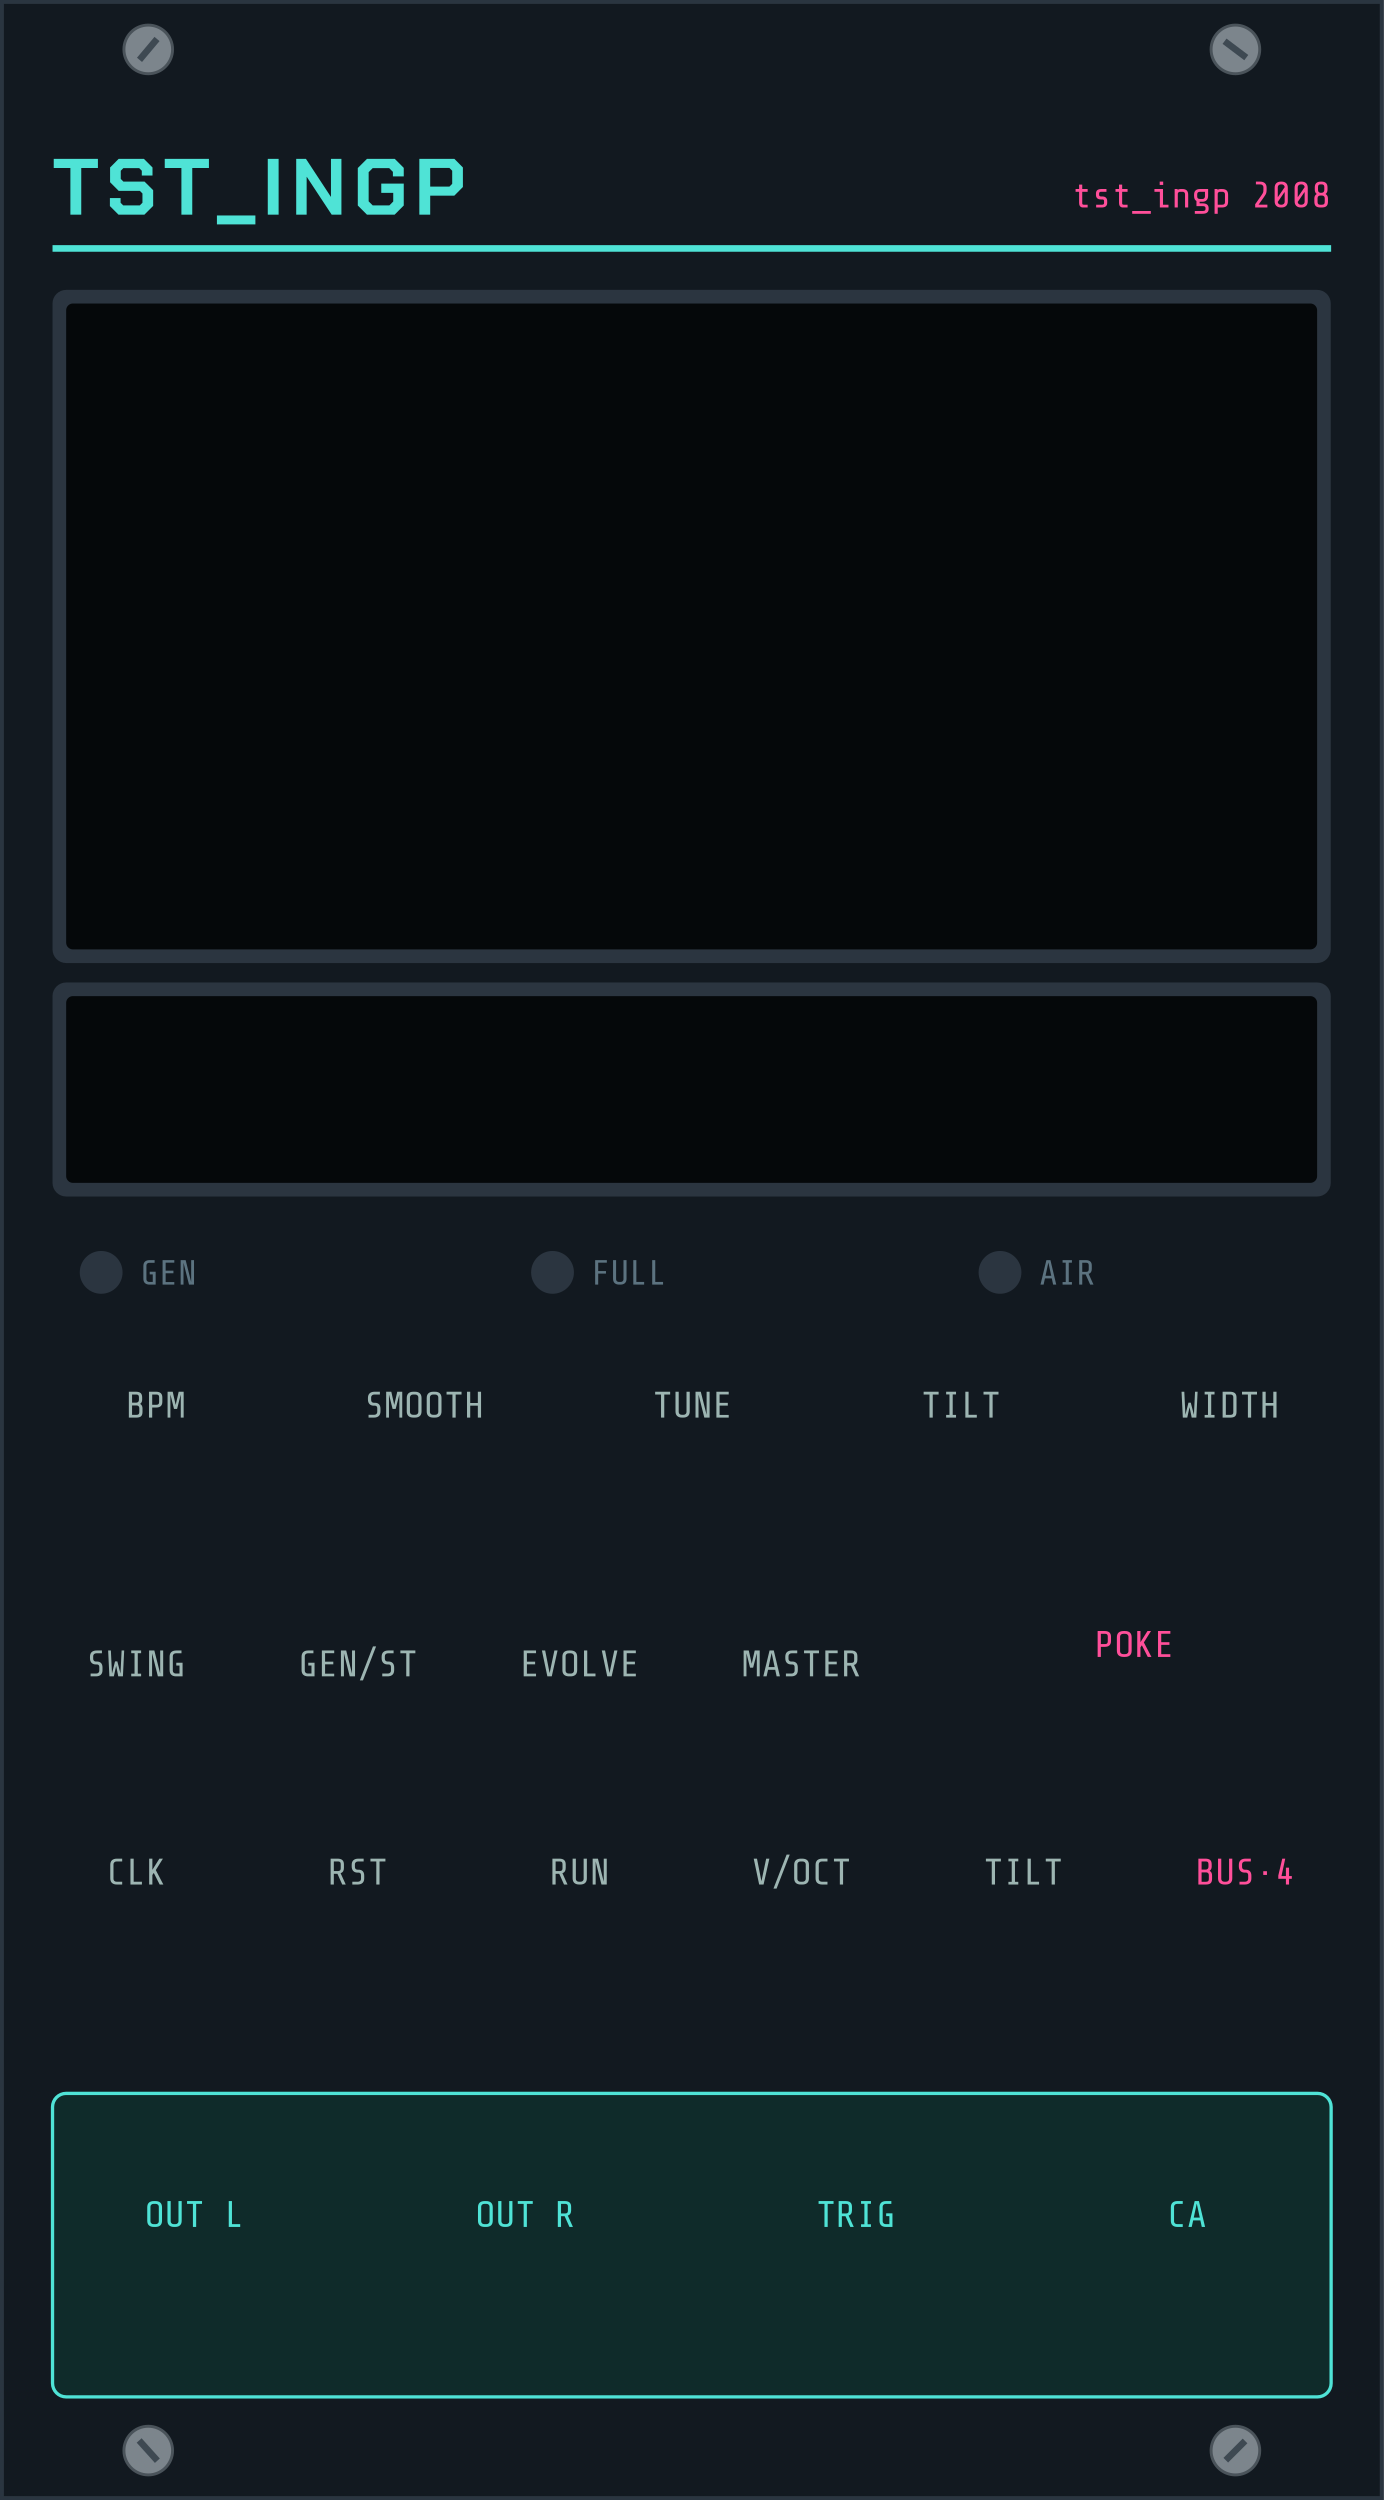
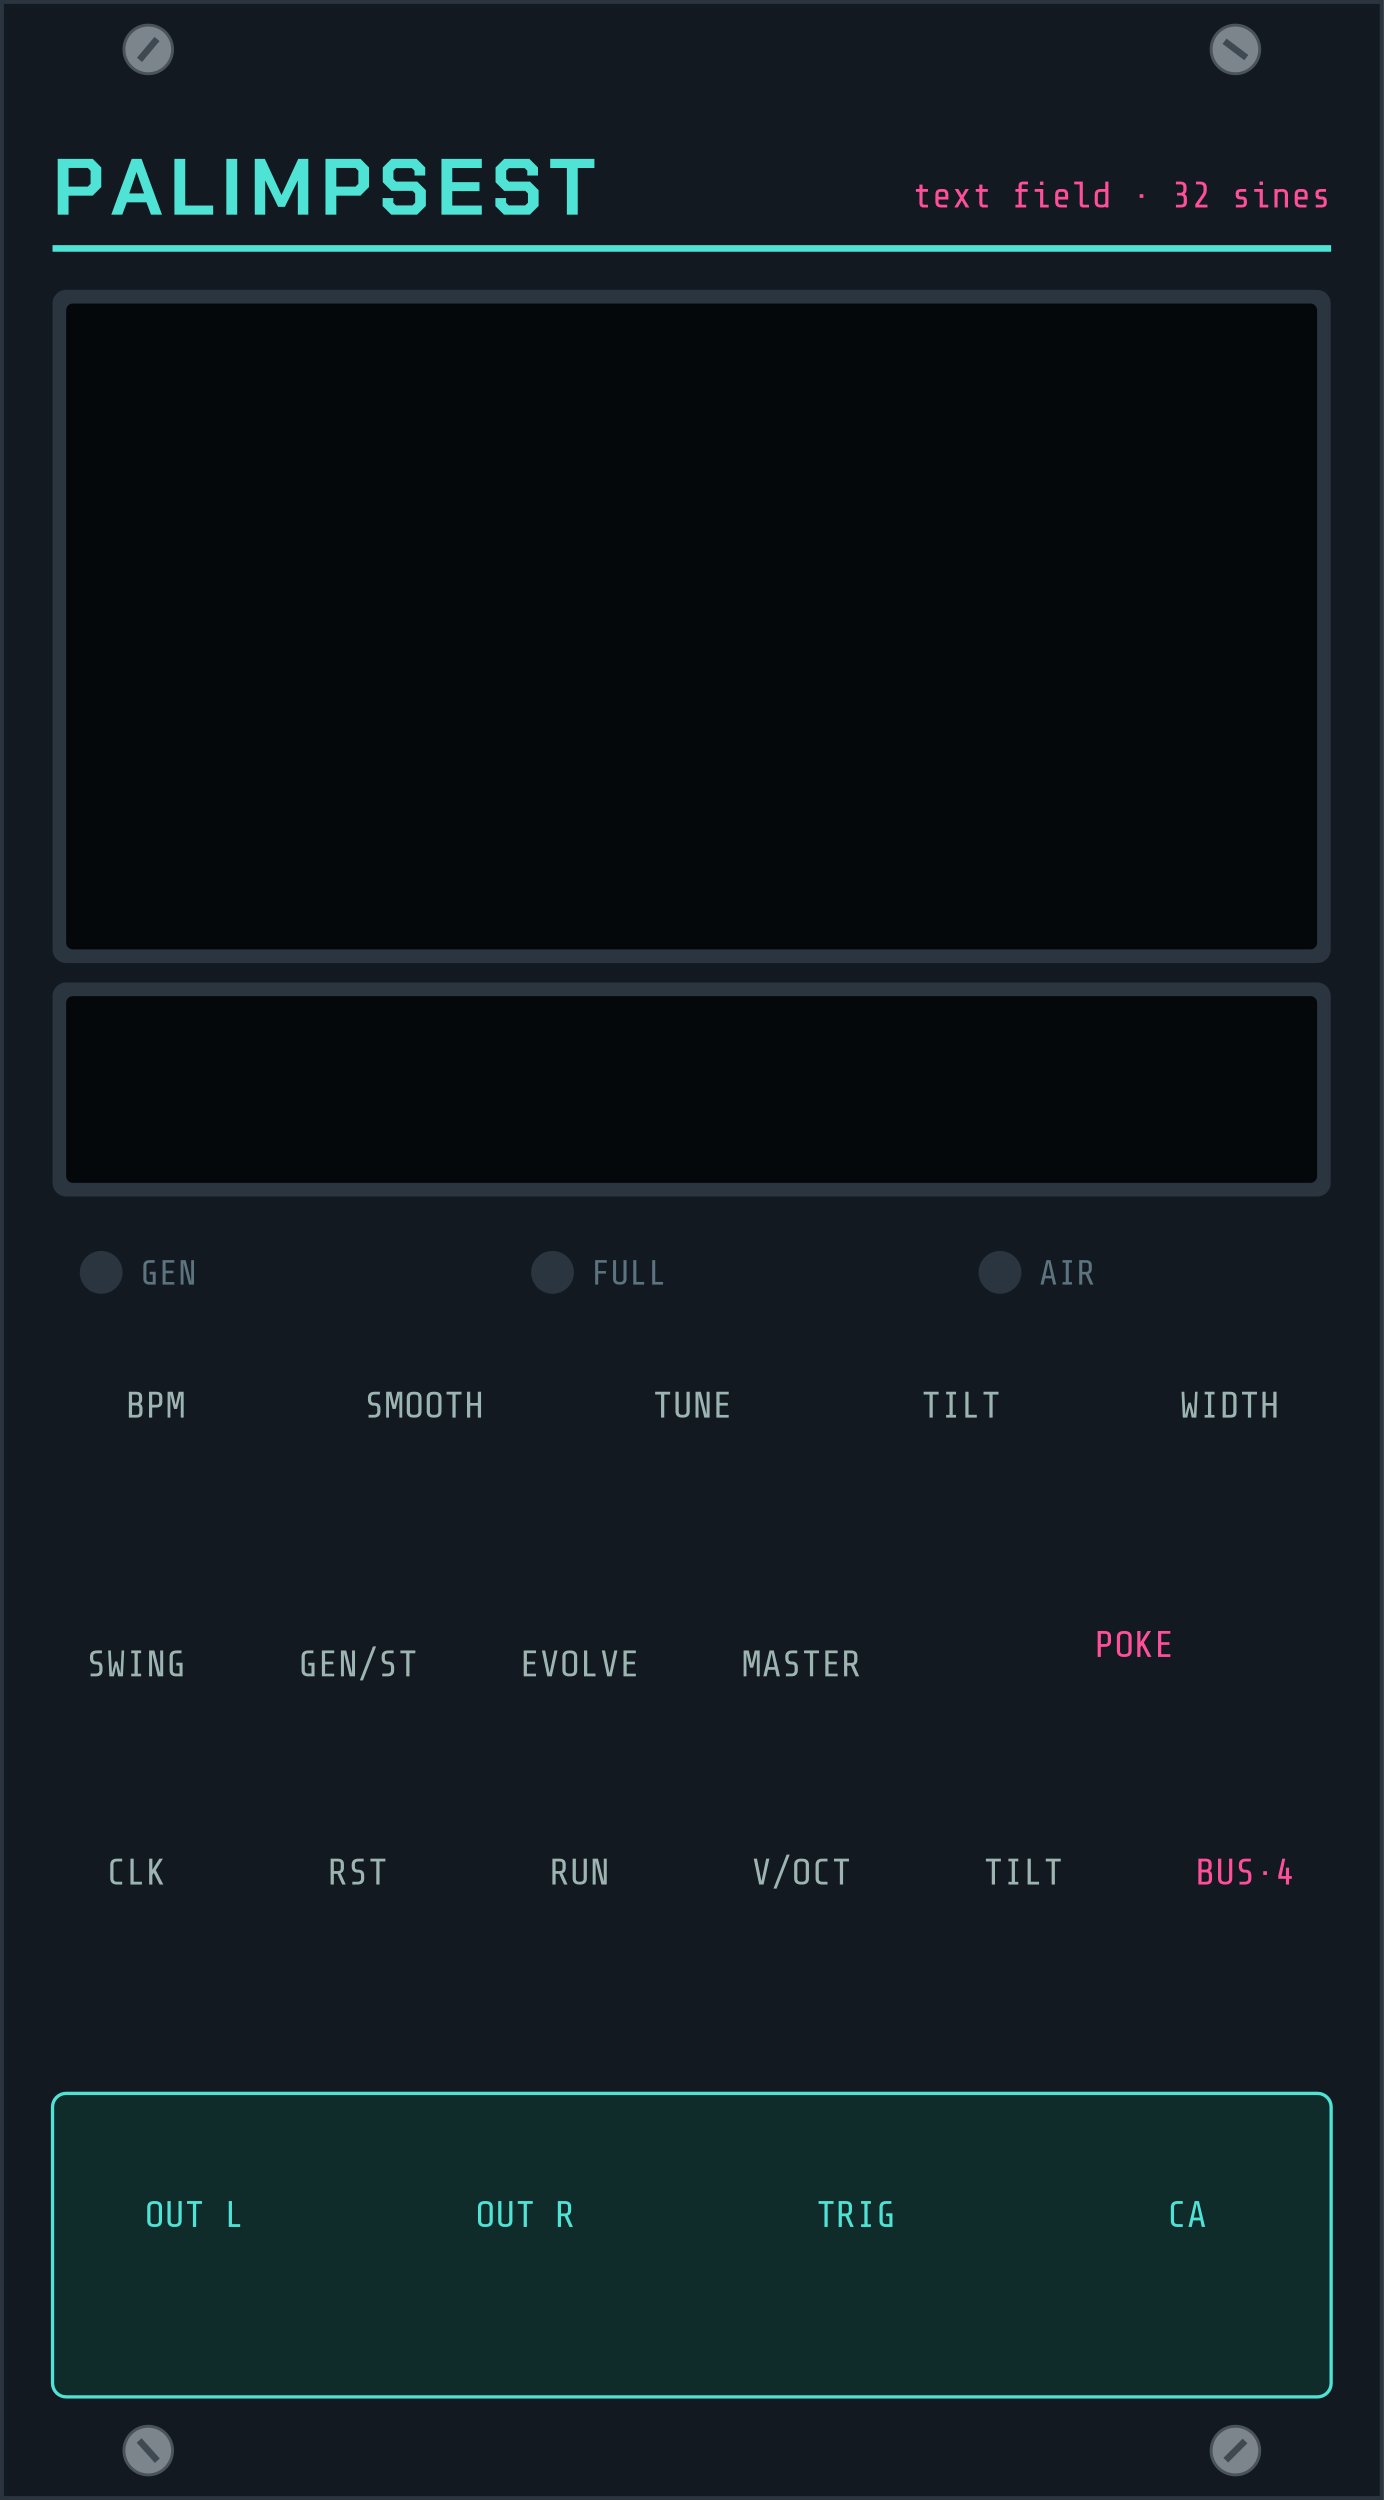
<svg xmlns="http://www.w3.org/2000/svg" width="71.120mm" height="128.500mm" viewBox="0 0 71.120 128.500">
  <rect x="0" y="0" width="71.120" height="128.5" fill="#121920" />
  <rect x="0.1" y="0.1" width="70.920" height="128.3" fill="none" stroke="#2A3540" stroke-width="0.2" />
  <circle cx="7.620" cy="2.54" r="1.25" fill="#7C858C" stroke="#4A535A" stroke-width="0.15" />
  <rect x="6.920" y="2.370" width="1.4" height="0.34" fill="#3E4952" transform="rotate(130 7.620 2.54)" />
  <circle cx="7.620" cy="125.96" r="1.25" fill="#7C858C" stroke="#4A535A" stroke-width="0.15" />
  <rect x="6.920" y="125.790" width="1.4" height="0.34" fill="#3E4952" transform="rotate(48 7.620 125.96)" />
  <circle cx="63.500" cy="2.54" r="1.25" fill="#7C858C" stroke="#4A535A" stroke-width="0.15" />
  <rect x="62.800" y="2.370" width="1.4" height="0.34" fill="#3E4952" transform="rotate(37 63.500 2.54)" />
  <circle cx="63.500" cy="125.96" r="1.25" fill="#7C858C" stroke="#4A535A" stroke-width="0.15" />
  <rect x="62.800" y="125.790" width="1.4" height="0.34" fill="#3E4952" transform="rotate(135 63.500 125.96)" />
-   <path d="M3.618 8.636H2.762V8.165H5.033V8.636H4.176V11.035H3.618Z M5.649 10.592V10.182H6.199V10.424L6.334 10.559H7.183L7.322 10.42V9.944L7.187 9.809H6.1L5.658 9.366V8.608L6.1 8.165H7.396L7.839 8.608V9.022H7.289V8.776L7.154 8.641H6.342L6.207 8.776V9.198L6.342 9.334H7.429L7.872 9.776V10.584L7.421 11.035H6.092Z M9.324 8.636H8.468V8.165H10.739V8.636H9.882V11.035H9.324Z M11.15 11.076H13.127V11.535H11.15Z M13.764 8.165H14.321V11.035H13.764Z M15.225 8.165H15.725L17.004 10.113H17.012V8.165H17.549V11.035H17.049L15.77 9.092H15.762V11.035H15.225Z M18.391 10.563V8.636L18.863 8.165H20.29L20.753 8.628V9.067H20.195V8.833L20.003 8.641H19.158L18.949 8.85V10.35L19.158 10.559H20.011L20.212 10.358V9.912H19.597V9.436H20.753V10.563L20.282 11.035H18.863Z M21.554 8.165H23.354L23.793 8.608V9.612L23.35 10.059H22.112V11.035H21.554ZM23.1 9.592 23.243 9.448V8.776L23.1 8.632H22.112V9.592Z" fill="#4FE3D6" />
-   <path d="M55.466 10.437V9.857H55.285V9.715H55.466V9.487H55.627V9.715H55.905V9.857H55.627V10.446Q55.627 10.488 55.648 10.505Q55.669 10.522 55.713 10.522H55.905V10.665H55.665Q55.568 10.665 55.517 10.602Q55.466 10.54 55.466 10.437Z M56.625 10.665H56.342V10.522H56.644Q56.695 10.522 56.722 10.501Q56.748 10.479 56.748 10.437V10.336Q56.748 10.251 56.667 10.251H56.596Q56.463 10.251 56.398 10.193Q56.332 10.135 56.332 10.009V9.954Q56.332 9.827 56.404 9.771Q56.477 9.715 56.617 9.715H56.872V9.857H56.598Q56.551 9.857 56.522 9.879Q56.494 9.901 56.494 9.943V10.011Q56.494 10.055 56.519 10.076Q56.545 10.097 56.585 10.097H56.65Q56.777 10.097 56.843 10.159Q56.91 10.22 56.91 10.342V10.427Q56.91 10.547 56.837 10.606Q56.764 10.665 56.625 10.665Z M57.518 10.437V9.857H57.337V9.715H57.518V9.487H57.679V9.715H57.957V9.857H57.679V10.446Q57.679 10.488 57.7 10.505Q57.721 10.522 57.765 10.522H57.957V10.665H57.717Q57.62 10.665 57.569 10.602Q57.518 10.54 57.518 10.437Z M59.152 10.845V10.988H58.194V10.845Z M59.788 9.335V9.506H59.608V9.335ZM59.338 9.857V9.715H59.779V10.522H60.06V10.665H59.617V9.857Z M60.529 9.715V9.761Q60.588 9.715 60.681 9.715H60.769Q60.923 9.715 60.998 9.787Q61.073 9.859 61.073 10.019V10.665H60.911V9.981Q60.911 9.924 60.878 9.891Q60.845 9.857 60.788 9.857H60.662Q60.6 9.857 60.569 9.891Q60.539 9.924 60.539 9.962V10.665H60.377V9.715Z M61.808 10.988H61.413V10.845H61.827Q61.895 10.845 61.93 10.819Q61.964 10.792 61.964 10.75V10.69Q61.964 10.646 61.93 10.62Q61.895 10.595 61.827 10.595H61.498V10.332Q61.436 10.298 61.405 10.234Q61.375 10.169 61.375 10.066V10.019Q61.375 9.859 61.454 9.787Q61.533 9.715 61.698 9.715H62.097V10.066Q62.097 10.209 62.019 10.29Q61.941 10.37 61.812 10.37H61.66V10.452H61.808Q61.971 10.452 62.048 10.516Q62.125 10.579 62.125 10.709V10.731Q62.125 10.861 62.048 10.924Q61.971 10.988 61.808 10.988ZM61.935 10.11V9.857H61.679Q61.609 9.857 61.572 9.89Q61.536 9.922 61.536 9.981V10.104Q61.536 10.163 61.572 10.196Q61.609 10.228 61.679 10.228H61.812Q61.871 10.228 61.901 10.19Q61.932 10.152 61.935 10.11Z M62.581 9.715V9.761Q62.64 9.715 62.733 9.715H62.802Q62.969 9.715 63.047 9.786Q63.125 9.857 63.125 10.019V10.361Q63.125 10.521 63.046 10.593Q62.967 10.665 62.802 10.665H62.591V10.988H62.429V9.715ZM62.591 9.962V10.522H62.821Q62.891 10.522 62.927 10.49Q62.963 10.458 62.963 10.399V9.981Q62.963 9.922 62.927 9.89Q62.891 9.857 62.821 9.857H62.714Q62.652 9.857 62.621 9.891Q62.591 9.924 62.591 9.962Z M64.82 10.065Q64.88 9.977 64.902 9.94Q64.924 9.903 64.932 9.865Q64.939 9.827 64.939 9.755V9.622Q64.939 9.563 64.896 9.521Q64.852 9.479 64.782 9.479H64.554V9.335H64.763Q64.928 9.335 65.016 9.416Q65.105 9.496 65.105 9.658V9.738Q65.105 9.833 65.091 9.892Q65.078 9.951 65.053 9.996Q65.029 10.042 64.972 10.123L64.69 10.521H65.143V10.665H64.516V10.498Z M65.874 10.665H65.836Q65.69 10.665 65.603 10.582Q65.517 10.5 65.517 10.342V9.658Q65.517 9.498 65.602 9.417Q65.688 9.335 65.836 9.335H65.874Q66.022 9.335 66.108 9.417Q66.193 9.498 66.193 9.658V10.342Q66.193 10.5 66.107 10.582Q66.02 10.665 65.874 10.665ZM65.874 9.477H65.836Q65.768 9.477 65.723 9.52Q65.678 9.563 65.678 9.622V10.137L66.032 9.622Q66.032 9.563 65.987 9.52Q65.942 9.477 65.874 9.477ZM65.836 10.522H65.874Q65.942 10.522 65.987 10.48Q66.032 10.437 66.032 10.378V9.865L65.678 10.378Q65.678 10.437 65.723 10.48Q65.768 10.522 65.836 10.522Z M66.9 10.665H66.862Q66.716 10.665 66.629 10.582Q66.543 10.5 66.543 10.342V9.658Q66.543 9.498 66.628 9.417Q66.714 9.335 66.862 9.335H66.9Q67.048 9.335 67.134 9.417Q67.219 9.498 67.219 9.658V10.342Q67.219 10.5 67.133 10.582Q67.046 10.665 66.9 10.665ZM66.9 9.477H66.862Q66.794 9.477 66.749 9.52Q66.704 9.563 66.704 9.622V10.137L67.058 9.622Q67.058 9.563 67.013 9.52Q66.968 9.477 66.9 9.477ZM66.862 10.522H66.9Q66.968 10.522 67.013 10.48Q67.058 10.437 67.058 10.378V9.865L66.704 10.378Q66.704 10.437 66.749 10.48Q66.794 10.522 66.862 10.522Z M67.934 10.665H67.88Q67.709 10.665 67.633 10.594Q67.557 10.522 67.557 10.365V10.205Q67.557 10.04 67.681 9.971Q67.58 9.901 67.58 9.751V9.631Q67.58 9.479 67.66 9.407Q67.74 9.335 67.888 9.335H67.926Q68.074 9.335 68.154 9.407Q68.234 9.479 68.234 9.631V9.751Q68.234 9.901 68.133 9.971Q68.257 10.04 68.257 10.205V10.365Q68.257 10.522 68.181 10.594Q68.105 10.665 67.934 10.665ZM67.746 9.614V9.77Q67.746 9.831 67.781 9.868Q67.816 9.905 67.869 9.909H67.934Q67.993 9.909 68.031 9.871Q68.069 9.833 68.069 9.77V9.614Q68.069 9.542 68.037 9.51Q68.006 9.477 67.934 9.477H67.865Q67.801 9.479 67.773 9.513Q67.746 9.546 67.746 9.614ZM67.953 10.051H67.861Q67.799 10.051 67.761 10.088Q67.723 10.125 67.723 10.188V10.384Q67.723 10.454 67.753 10.488Q67.784 10.522 67.848 10.522H67.951Q68.023 10.522 68.057 10.489Q68.091 10.456 68.091 10.384V10.188Q68.091 10.125 68.053 10.088Q68.015 10.051 67.953 10.051Z" fill="#FF4F9A" />
+   <path d="M2.966 8.165H4.766L5.205 8.608V9.612L4.762 10.059H3.524V11.035H2.966ZM4.512 9.592 4.656 9.448V8.776L4.512 8.632H3.524V9.592Z M6.769 8.165H7.277L8.327 11.035H7.761L7.527 10.399H6.519L6.285 11.035H5.719ZM7.404 9.94 7.023 8.85H7.015L6.646 9.94Z M8.964 8.165H9.521V10.563H10.956V11.035H8.964Z M11.634 8.165H12.192V11.035H11.634Z M13.095 8.165H13.612L14.465 10.018H14.473L15.33 8.165H15.846V11.035H15.309V9.288H15.301L14.641 10.633H14.297L13.641 9.288H13.632V11.035H13.095Z M16.729 8.165H18.529L18.968 8.608V9.612L18.525 10.059H17.287V11.035H16.729ZM18.275 9.592 18.419 9.448V8.776L18.275 8.632H17.287V9.592Z M19.667 10.592V10.182H20.216V10.424L20.351 10.559H21.2L21.339 10.42V9.944L21.204 9.809H20.118L19.675 9.366V8.608L20.118 8.165H21.413L21.856 8.608V9.022H21.307V8.776L21.171 8.641H20.359L20.224 8.776V9.198L20.359 9.334H21.446L21.889 9.776V10.584L21.438 11.035H20.109Z M22.69 8.165H24.764V8.636H23.247V9.362H24.645V9.825H23.247V10.563H24.764V11.035H22.69Z M25.463 10.592V10.182H26.012V10.424L26.148 10.559H26.996L27.136 10.42V9.944L27 9.809H25.914L25.471 9.366V8.608L25.914 8.165H27.209L27.652 8.608V9.022H27.103V8.776L26.968 8.641H26.156L26.02 8.776V9.198L26.156 9.334H27.242L27.685 9.776V10.584L27.234 11.035H25.906Z M29.138 8.636H28.281V8.165H30.552V8.636H29.696V11.035H29.138Z" fill="#4FE3D6" />
+   <path d="M47.258 10.437V9.857H47.077V9.715H47.258V9.487H47.419V9.715H47.697V9.857H47.419V10.446Q47.419 10.488 47.44 10.505Q47.461 10.522 47.505 10.522H47.697V10.665H47.457Q47.36 10.665 47.309 10.602Q47.258 10.54 47.258 10.437Z M48.079 10.361V10.019Q48.079 9.856 48.149 9.785Q48.219 9.715 48.383 9.715H48.472Q48.607 9.715 48.676 9.79Q48.746 9.865 48.746 10.009V10.256H48.24V10.399Q48.24 10.458 48.276 10.49Q48.312 10.522 48.383 10.522H48.685V10.665H48.402Q48.234 10.665 48.157 10.594Q48.079 10.522 48.079 10.361ZM48.588 9.971Q48.588 9.922 48.556 9.89Q48.523 9.857 48.474 9.857H48.364Q48.295 9.857 48.268 9.889Q48.24 9.92 48.24 9.981V10.114H48.588Z M49.228 10.665H49.05L49.346 10.175L49.072 9.715H49.26L49.441 10.034L49.625 9.715H49.802L49.525 10.167L49.827 10.665H49.637L49.437 10.306Z M50.336 10.437V9.857H50.155V9.715H50.336V9.487H50.497V9.715H50.775V9.857H50.497V10.446Q50.497 10.488 50.518 10.505Q50.539 10.522 50.583 10.522H50.775V10.665H50.535Q50.438 10.665 50.387 10.602Q50.336 10.54 50.336 10.437Z M52.515 9.534V9.715H52.821V9.857H52.515V10.522H52.745V10.665H52.192V10.522H52.354V9.857H52.192V9.715H52.354V9.544Q52.354 9.447 52.409 9.391Q52.464 9.335 52.551 9.335H52.84V9.477H52.582Q52.551 9.477 52.533 9.494Q52.515 9.51 52.515 9.534Z M53.632 9.335V9.506H53.452V9.335ZM53.182 9.857V9.715H53.623V10.522H53.904V10.665H53.461V9.857Z M54.235 10.361V10.019Q54.235 9.856 54.305 9.785Q54.375 9.715 54.539 9.715H54.628Q54.763 9.715 54.832 9.79Q54.902 9.865 54.902 10.009V10.256H54.396V10.399Q54.396 10.458 54.432 10.49Q54.468 10.522 54.539 10.522H54.841V10.665H54.558Q54.39 10.665 54.313 10.594Q54.235 10.522 54.235 10.361ZM54.744 9.971Q54.744 9.922 54.712 9.89Q54.679 9.857 54.63 9.857H54.52Q54.451 9.857 54.424 9.889Q54.396 9.92 54.396 9.981V10.114H54.744Z M55.494 10.475V9.477H55.215V9.335H55.656V10.465Q55.656 10.496 55.671 10.509Q55.686 10.522 55.722 10.522H55.975V10.665H55.656Q55.591 10.665 55.543 10.619Q55.494 10.574 55.494 10.475Z M56.669 10.665H56.591Q56.423 10.665 56.346 10.594Q56.268 10.522 56.268 10.361V10.019Q56.268 9.859 56.346 9.787Q56.425 9.715 56.591 9.715H56.811V9.335H56.973V10.665H56.821V10.621Q56.758 10.665 56.669 10.665ZM56.811 10.418V9.857H56.572Q56.501 9.857 56.465 9.89Q56.429 9.922 56.429 9.981V10.399Q56.429 10.458 56.465 10.49Q56.501 10.522 56.572 10.522H56.688Q56.75 10.522 56.781 10.489Q56.811 10.456 56.811 10.418Z M58.768 9.981V10.171H58.578V9.981Z M60.685 10.665H60.442V10.522H60.702Q60.774 10.522 60.809 10.489Q60.843 10.456 60.843 10.384V10.188Q60.843 10.125 60.805 10.088Q60.767 10.051 60.704 10.051H60.501V9.909H60.685Q60.744 9.909 60.784 9.871Q60.824 9.833 60.824 9.77V9.614Q60.824 9.542 60.791 9.51Q60.757 9.477 60.685 9.477H60.442V9.335H60.662Q60.824 9.335 60.906 9.406Q60.989 9.477 60.989 9.631V9.751Q60.989 9.897 60.885 9.971Q61.008 10.04 61.008 10.205V10.365Q61.008 10.522 60.932 10.594Q60.856 10.665 60.685 10.665Z M61.742 10.065Q61.802 9.977 61.824 9.94Q61.846 9.903 61.854 9.865Q61.861 9.827 61.861 9.755V9.622Q61.861 9.563 61.818 9.521Q61.774 9.479 61.704 9.479H61.476V9.335H61.685Q61.85 9.335 61.938 9.416Q62.027 9.496 62.027 9.658V9.738Q62.027 9.833 62.013 9.892Q62 9.951 61.975 9.996Q61.951 10.042 61.894 10.123L61.612 10.521H62.065V10.665H61.438V10.498Z M63.807 10.665H63.524V10.522H63.826Q63.877 10.522 63.904 10.501Q63.93 10.479 63.93 10.437V10.336Q63.93 10.251 63.849 10.251H63.778Q63.645 10.251 63.58 10.193Q63.514 10.135 63.514 10.009V9.954Q63.514 9.827 63.586 9.771Q63.659 9.715 63.799 9.715H64.054V9.857H63.78Q63.733 9.857 63.704 9.879Q63.676 9.901 63.676 9.943V10.011Q63.676 10.055 63.701 10.076Q63.727 10.097 63.767 10.097H63.832Q63.959 10.097 64.025 10.159Q64.092 10.22 64.092 10.342V10.427Q64.092 10.547 64.019 10.606Q63.946 10.665 63.807 10.665Z M64.918 9.335V9.506H64.738V9.335ZM64.468 9.857V9.715H64.909V10.522H65.19V10.665H64.747V9.857Z M65.659 9.715V9.761Q65.718 9.715 65.811 9.715H65.899Q66.053 9.715 66.128 9.787Q66.203 9.859 66.203 10.019V10.665H66.041V9.981Q66.041 9.924 66.008 9.891Q65.975 9.857 65.918 9.857H65.792Q65.73 9.857 65.699 9.891Q65.669 9.924 65.669 9.962V10.665H65.507V9.715Z M66.547 10.361V10.019Q66.547 9.856 66.617 9.785Q66.687 9.715 66.851 9.715H66.94Q67.075 9.715 67.144 9.79Q67.214 9.865 67.214 10.009V10.256H66.708V10.399Q66.708 10.458 66.744 10.49Q66.78 10.522 66.851 10.522H67.153V10.665H66.87Q66.702 10.665 66.625 10.594Q66.547 10.522 66.547 10.361ZM67.056 9.971Q67.056 9.922 67.024 9.89Q66.991 9.857 66.942 9.857H66.832Q66.763 9.857 66.736 9.889Q66.708 9.92 66.708 9.981V10.114H67.056Z M67.911 10.665H67.628V10.522H67.93Q67.981 10.522 68.008 10.501Q68.034 10.479 68.034 10.437V10.336Q68.034 10.251 67.953 10.251H67.882Q67.749 10.251 67.684 10.193Q67.618 10.135 67.618 10.009V9.954Q67.618 9.827 67.69 9.771Q67.763 9.715 67.903 9.715H68.158V9.857H67.884Q67.837 9.857 67.808 9.879Q67.78 9.901 67.78 9.943V10.011Q67.78 10.055 67.805 10.076Q67.831 10.097 67.871 10.097H67.936Q68.063 10.097 68.129 10.159Q68.196 10.22 68.196 10.342V10.427Q68.196 10.547 68.123 10.606Q68.05 10.665 67.911 10.665Z" fill="#FF4F9A" />
  <rect x="2.7" y="12.60" width="65.720" height="0.34" fill="#4FE3D6" />
  <rect x="2.700" y="14.900" width="65.700" height="34.600" rx="0.7" fill="#2B3540" />
  <rect x="3.400" y="15.600" width="64.300" height="33.200" rx="0.35" fill="#05080A" />
  <rect x="2.700" y="50.500" width="65.700" height="11.000" rx="0.7" fill="#2B3540" />
  <rect x="3.400" y="51.200" width="64.300" height="9.600" rx="0.35" fill="#05080A" />
  <rect x="2.700" y="107.600" width="65.720" height="15.600" rx="0.7" fill="#0F2B2A" stroke="#4FE3D6" stroke-width="0.17" />
  <circle cx="5.200" cy="65.400" r="1.100" fill="#2B3540" />
  <path d="M7.369 65.724V65.076Q7.369 64.923 7.453 64.846Q7.537 64.77 7.693 64.77H7.947V64.907H7.675Q7.609 64.907 7.567 64.946Q7.526 64.986 7.526 65.042V65.758Q7.526 65.814 7.567 65.854Q7.609 65.893 7.675 65.893H7.852V65.503H7.695V65.368H8.001V66.03H7.693Q7.537 66.03 7.453 65.953Q7.369 65.877 7.369 65.724Z M8.959 64.77V64.901H8.514V65.314H8.914V65.445H8.514V65.899H8.959V66.03H8.357V64.77Z M9.432 66.03H9.286V64.77H9.542L9.826 65.897V64.77H9.972V66.03H9.715L9.432 64.903Z" fill="#5C7380" />
  <circle cx="28.400" cy="65.400" r="1.100" fill="#2B3540" />
  <path d="M31.147 65.332V65.463H30.747V66.03H30.591V64.77H31.192V64.901H30.747V65.332Z M31.88 66.03H31.835Q31.678 66.03 31.594 65.953Q31.511 65.877 31.511 65.724V64.77H31.667V65.758Q31.667 65.814 31.709 65.854Q31.75 65.893 31.817 65.893H31.898Q31.964 65.893 32.006 65.854Q32.047 65.814 32.047 65.758V64.77H32.204V65.724Q32.204 65.877 32.12 65.953Q32.036 66.03 31.88 66.03Z M32.708 64.77V65.893H33.109V66.03H32.551V64.77Z M33.68 64.77V65.893H34.081V66.03H33.523V64.77Z" fill="#5C7380" />
  <circle cx="51.400" cy="65.400" r="1.100" fill="#2B3540" />
  <path d="M53.711 65.711 53.641 66.03H53.481L53.785 64.77H53.992L54.291 66.03H54.131L54.062 65.711ZM54.034 65.576 53.886 64.889 53.74 65.576Z M54.779 65.899V64.901H54.617V64.77H55.097V64.901H54.935V65.899H55.097V66.03H54.617V65.899Z M55.627 65.508V66.03H55.47V64.77H55.808Q55.961 64.77 56.04 64.838Q56.118 64.905 56.118 65.051V65.224Q56.118 65.427 55.956 65.477L56.206 66.03H56.035L55.803 65.508ZM55.83 64.905H55.627V65.373H55.83Q55.898 65.373 55.93 65.341Q55.961 65.31 55.961 65.242V65.035Q55.961 64.966 55.93 64.936Q55.898 64.905 55.83 64.905Z" fill="#5C7380" />
  <path d="M7.003 72.865H6.623V71.535H6.98Q7.149 71.535 7.228 71.603Q7.307 71.672 7.307 71.831V71.94Q7.307 72.086 7.202 72.16Q7.325 72.229 7.325 72.394V72.565Q7.325 72.728 7.25 72.797Q7.175 72.865 7.003 72.865ZM7.003 71.678H6.788V72.097H7.003Q7.061 72.097 7.101 72.059Q7.141 72.021 7.141 71.959V71.814Q7.141 71.742 7.108 71.71Q7.075 71.678 7.003 71.678ZM7.022 72.24H6.788V72.723H7.02Q7.092 72.723 7.126 72.689Q7.16 72.656 7.16 72.584V72.377Q7.16 72.314 7.122 72.277Q7.084 72.24 7.022 72.24Z M8.021 72.348H7.823V72.865H7.658V71.535H8.017Q8.179 71.535 8.261 71.606Q8.344 71.678 8.344 71.831V72.048Q8.344 72.202 8.262 72.275Q8.181 72.348 8.021 72.348ZM8.04 71.678H7.823V72.206H8.04Q8.112 72.206 8.145 72.172Q8.179 72.139 8.179 72.067V71.814Q8.179 71.742 8.145 71.71Q8.112 71.678 8.04 71.678Z M9.102 72.419H8.944L8.758 71.672V72.865H8.614V71.535H8.878L9.03 72.215L9.184 71.535H9.44V72.865H9.292V71.672Z" fill="#9DB5B2" />
  <path d="M19.214 72.865H18.944V72.721H19.233Q19.303 72.721 19.347 72.679Q19.391 72.637 19.391 72.578V72.381Q19.391 72.324 19.361 72.288Q19.332 72.253 19.273 72.253H19.216Q19.075 72.253 18.994 72.171Q18.912 72.088 18.912 71.93V71.858Q18.912 71.697 19 71.616Q19.089 71.535 19.254 71.535H19.526V71.679H19.235Q19.165 71.679 19.121 71.721Q19.077 71.763 19.077 71.822V71.966Q19.077 72.025 19.115 72.064Q19.153 72.103 19.214 72.103H19.271Q19.406 72.103 19.481 72.181Q19.556 72.259 19.556 72.417V72.542Q19.556 72.704 19.468 72.784Q19.379 72.865 19.214 72.865Z M20.337 72.419H20.179L19.993 71.672V72.865H19.849V71.535H20.113L20.265 72.215L20.419 71.535H20.675V72.865H20.527V71.672Z M21.325 72.865H21.249Q21.084 72.865 20.995 72.784Q20.907 72.704 20.907 72.542V71.858Q20.907 71.697 20.995 71.616Q21.084 71.535 21.249 71.535H21.325Q21.49 71.535 21.579 71.616Q21.667 71.697 21.667 71.858V72.542Q21.667 72.704 21.579 72.784Q21.49 72.865 21.325 72.865ZM21.344 71.679H21.23Q21.16 71.679 21.116 71.721Q21.072 71.763 21.072 71.822V72.578Q21.072 72.637 21.116 72.679Q21.16 72.721 21.23 72.721H21.344Q21.414 72.721 21.458 72.679Q21.502 72.637 21.502 72.578V71.822Q21.502 71.763 21.458 71.721Q21.414 71.679 21.344 71.679Z M22.351 72.865H22.275Q22.11 72.865 22.021 72.784Q21.933 72.704 21.933 72.542V71.858Q21.933 71.697 22.021 71.616Q22.11 71.535 22.275 71.535H22.351Q22.516 71.535 22.605 71.616Q22.693 71.697 22.693 71.858V72.542Q22.693 72.704 22.605 72.784Q22.516 72.865 22.351 72.865ZM22.37 71.679H22.256Q22.186 71.679 22.142 71.721Q22.098 71.763 22.098 71.822V72.578Q22.098 72.637 22.142 72.679Q22.186 72.721 22.256 72.721H22.37Q22.44 72.721 22.484 72.679Q22.528 72.637 22.528 72.578V71.822Q22.528 71.763 22.484 71.721Q22.44 71.679 22.37 71.679Z M23.255 72.865V71.679H22.953V71.535H23.723V71.679H23.421V72.865Z M24.169 72.253V72.865H24.004V71.535H24.169V72.113H24.561V71.535H24.726V72.865H24.561V72.253Z" fill="#9DB5B2" />
  <path d="M33.977 72.865V71.679H33.675V71.535H34.445V71.679H34.143V72.865Z M35.11 72.865H35.062Q34.897 72.865 34.809 72.784Q34.72 72.704 34.72 72.542V71.535H34.886V72.578Q34.886 72.637 34.929 72.679Q34.973 72.721 35.043 72.721H35.129Q35.199 72.721 35.243 72.679Q35.287 72.637 35.287 72.578V71.535H35.452V72.542Q35.452 72.704 35.363 72.784Q35.275 72.865 35.11 72.865Z M35.904 72.865H35.75V71.535H36.02L36.32 72.724V71.535H36.474V72.865H36.202L35.904 71.676Z M37.456 71.535V71.674H36.987V72.109H37.409V72.248H36.987V72.726H37.456V72.865H36.822V71.535Z" fill="#9DB5B2" />
  <path d="M47.777 72.865V71.679H47.475V71.535H48.245V71.679H47.943V72.865Z M48.803 72.726V71.674H48.632V71.535H49.14V71.674H48.969V72.726H49.14V72.865H48.632V72.726Z M49.784 71.535V72.721H50.208V72.865H49.619V71.535Z M50.855 72.865V71.679H50.553V71.535H51.323V71.679H51.021V72.865Z" fill="#9DB5B2" />
  <path d="M61.144 72.325 61.025 72.865H60.797L60.732 71.535H60.873L60.93 72.723L61.087 72.096H61.205L61.367 72.723L61.425 71.535H61.557L61.492 72.865H61.253Z M62.09 72.726V71.674H61.919V71.535H62.427V71.674H62.256V72.726H62.427V72.865H61.919V72.726Z M63.234 72.865H62.843V71.535H63.211Q63.382 71.535 63.47 71.604Q63.557 71.674 63.557 71.831V72.565Q63.557 72.728 63.482 72.797Q63.407 72.865 63.234 72.865ZM63.253 71.678H63.008V72.723H63.251Q63.324 72.723 63.358 72.689Q63.392 72.656 63.392 72.584V71.814Q63.392 71.752 63.354 71.715Q63.316 71.678 63.253 71.678Z M64.142 72.865V71.679H63.84V71.535H64.61V71.679H64.308V72.865Z M65.056 72.253V72.865H64.891V71.535H65.056V72.113H65.448V71.535H65.613V72.865H65.448V72.253Z" fill="#9DB5B2" />
  <path d="M4.927 86.165H4.657V86.021H4.946Q5.016 86.021 5.06 85.979Q5.104 85.937 5.104 85.878V85.681Q5.104 85.624 5.074 85.588Q5.045 85.553 4.986 85.553H4.929Q4.788 85.553 4.707 85.471Q4.625 85.388 4.625 85.23V85.158Q4.625 84.997 4.713 84.916Q4.802 84.835 4.967 84.835H5.239V84.979H4.948Q4.878 84.979 4.834 85.021Q4.79 85.063 4.79 85.122V85.266Q4.79 85.325 4.828 85.364Q4.866 85.403 4.927 85.403H4.984Q5.119 85.403 5.194 85.481Q5.269 85.559 5.269 85.717V85.842Q5.269 86.004 5.181 86.084Q5.092 86.165 4.927 86.165Z M5.97 85.625 5.851 86.165H5.623L5.558 84.835H5.699L5.756 86.023L5.913 85.396H6.031L6.193 86.023L6.251 84.835H6.383L6.318 86.165H6.079Z M6.916 86.026V84.974H6.745V84.835H7.253V84.974H7.082V86.026H7.253V86.165H6.745V86.026Z M7.817 86.165H7.663V84.835H7.933L8.233 86.024V84.835H8.387V86.165H8.115L7.817 84.976Z M8.718 85.842V85.158Q8.718 84.997 8.806 84.916Q8.894 84.835 9.06 84.835H9.328V84.979H9.041Q8.97 84.979 8.927 85.021Q8.883 85.063 8.883 85.122V85.878Q8.883 85.937 8.927 85.979Q8.97 86.021 9.041 86.021H9.227V85.608H9.061V85.466H9.384V86.165H9.06Q8.894 86.165 8.806 86.084Q8.718 86.004 8.718 85.842Z" fill="#9DB5B2" />
  <path d="M15.501 85.842V85.158Q15.501 84.997 15.589 84.916Q15.677 84.835 15.843 84.835H16.11V84.979H15.824Q15.753 84.979 15.71 85.021Q15.666 85.063 15.666 85.122V85.878Q15.666 85.937 15.71 85.979Q15.753 86.021 15.824 86.021H16.01V85.608H15.845V85.466H16.168V86.165H15.843Q15.677 86.165 15.589 86.084Q15.501 86.004 15.501 85.842Z M17.178 84.835V84.974H16.709V85.409H17.131V85.547H16.709V86.026H17.178V86.165H16.544V84.835Z M17.678 86.165H17.524V84.835H17.794L18.094 86.024V84.835H18.248V86.165H17.976L17.678 84.976Z M19.171 84.626H19.331L18.655 86.374H18.495Z M19.918 86.165H19.648V86.021H19.937Q20.007 86.021 20.051 85.979Q20.095 85.937 20.095 85.878V85.681Q20.095 85.624 20.065 85.588Q20.036 85.553 19.977 85.553H19.92Q19.779 85.553 19.698 85.471Q19.616 85.388 19.616 85.23V85.158Q19.616 84.997 19.704 84.916Q19.793 84.835 19.958 84.835H20.23V84.979H19.939Q19.869 84.979 19.825 85.021Q19.781 85.063 19.781 85.122V85.266Q19.781 85.325 19.819 85.364Q19.857 85.403 19.918 85.403H19.975Q20.11 85.403 20.185 85.481Q20.26 85.559 20.26 85.717V85.842Q20.26 86.004 20.172 86.084Q20.083 86.165 19.918 86.165Z M20.881 86.165V84.979H20.579V84.835H21.349V84.979H21.047V86.165Z" fill="#9DB5B2" />
  <path d="M27.552 84.835V84.974H27.083V85.409H27.505V85.547H27.083V86.026H27.552V86.165H26.918V84.835Z M27.854 84.835H28.022L28.25 85.998L28.495 84.835H28.658L28.36 86.165H28.134Z M29.325 86.165H29.249Q29.084 86.165 28.995 86.084Q28.907 86.004 28.907 85.842V85.158Q28.907 84.997 28.995 84.916Q29.084 84.835 29.249 84.835H29.325Q29.49 84.835 29.579 84.916Q29.667 84.997 29.667 85.158V85.842Q29.667 86.004 29.579 86.084Q29.49 86.165 29.325 86.165ZM29.344 84.979H29.23Q29.16 84.979 29.116 85.021Q29.072 85.063 29.072 85.122V85.878Q29.072 85.937 29.116 85.979Q29.16 86.021 29.23 86.021H29.344Q29.414 86.021 29.458 85.979Q29.502 85.937 29.502 85.878V85.122Q29.502 85.063 29.458 85.021Q29.414 84.979 29.344 84.979Z M30.184 84.835V86.021H30.608V86.165H30.018V84.835Z M30.932 84.835H31.1L31.328 85.998L31.573 84.835H31.736L31.438 86.165H31.212Z M32.682 84.835V84.974H32.213V85.409H32.635V85.547H32.213V86.026H32.682V86.165H32.048V84.835Z" fill="#9DB5B2" />
  <path d="M38.711 85.719H38.553L38.367 84.972V86.165H38.223V84.835H38.487L38.639 85.515L38.793 84.835H39.049V86.165H38.901V84.972Z M39.477 85.829 39.403 86.165H39.234L39.555 84.835H39.773L40.089 86.165H39.919L39.847 85.829ZM39.817 85.686 39.661 84.96 39.507 85.686Z M40.666 86.165H40.396V86.021H40.685Q40.755 86.021 40.799 85.979Q40.843 85.937 40.843 85.878V85.681Q40.843 85.624 40.813 85.588Q40.784 85.553 40.725 85.553H40.668Q40.527 85.553 40.446 85.471Q40.364 85.388 40.364 85.23V85.158Q40.364 84.997 40.452 84.916Q40.541 84.835 40.706 84.835H40.978V84.979H40.687Q40.617 84.979 40.573 85.021Q40.529 85.063 40.529 85.122V85.266Q40.529 85.325 40.567 85.364Q40.605 85.403 40.666 85.403H40.723Q40.858 85.403 40.933 85.481Q41.008 85.559 41.008 85.717V85.842Q41.008 86.004 40.92 86.084Q40.831 86.165 40.666 86.165Z M41.629 86.165V84.979H41.327V84.835H42.097V84.979H41.795V86.165Z M43.056 84.835V84.974H42.587V85.409H43.009V85.547H42.587V86.026H43.056V86.165H42.422V84.835Z M43.55 85.614V86.165H43.385V84.835H43.742Q43.904 84.835 43.986 84.906Q44.069 84.978 44.069 85.131V85.314Q44.069 85.529 43.898 85.582L44.162 86.165H43.982L43.737 85.614ZM43.765 84.978H43.55V85.472H43.765Q43.837 85.472 43.87 85.438Q43.904 85.405 43.904 85.333V85.114Q43.904 85.042 43.87 85.01Q43.837 84.978 43.765 84.978Z" fill="#9DB5B2" />
  <path d="M56.782 84.648H56.584V85.165H56.419V83.835H56.778Q56.94 83.835 57.022 83.906Q57.105 83.978 57.105 84.131V84.348Q57.105 84.502 57.023 84.575Q56.941 84.648 56.782 84.648ZM56.801 83.978H56.584V84.506H56.801Q56.873 84.506 56.906 84.472Q56.94 84.439 56.94 84.367V84.114Q56.94 84.042 56.906 84.01Q56.873 83.978 56.801 83.978Z M57.825 85.165H57.749Q57.584 85.165 57.495 85.084Q57.407 85.004 57.407 84.842V84.158Q57.407 83.997 57.495 83.916Q57.584 83.835 57.749 83.835H57.825Q57.99 83.835 58.079 83.916Q58.167 83.997 58.167 84.158V84.842Q58.167 85.004 58.079 85.084Q57.99 85.165 57.825 85.165ZM57.844 83.979H57.73Q57.66 83.979 57.616 84.021Q57.572 84.063 57.572 84.122V84.878Q57.572 84.937 57.616 84.979Q57.66 85.021 57.73 85.021H57.844Q57.914 85.021 57.958 84.979Q58.002 84.937 58.002 84.878V84.122Q58.002 84.063 57.958 84.021Q57.914 83.979 57.844 83.979Z M58.619 84.675V85.165H58.454V83.835H58.619V84.409L58.98 83.835H59.161L58.794 84.422L59.184 85.165H58.994L58.691 84.567Z M60.156 83.835V83.974H59.687V84.409H60.109V84.547H59.687V85.026H60.156V85.165H59.522V83.835Z" fill="#FF4F9A" />
  <path d="M5.668 96.542V95.858Q5.668 95.697 5.756 95.616Q5.845 95.535 6.01 95.535H6.28V95.679H5.991Q5.921 95.679 5.877 95.721Q5.833 95.763 5.833 95.822V96.578Q5.833 96.637 5.877 96.679Q5.921 96.721 5.991 96.721H6.28V96.865H6.01Q5.845 96.865 5.756 96.784Q5.668 96.704 5.668 96.542Z M6.871 95.535V96.721H7.295V96.865H6.705V95.535Z M7.832 96.375V96.865H7.667V95.535H7.832V96.109L8.193 95.535H8.374L8.007 96.122L8.396 96.865H8.207L7.904 96.267Z" fill="#9DB5B2" />
  <path d="M17.159 96.314V96.865H16.994V95.535H17.351Q17.513 95.535 17.595 95.606Q17.678 95.678 17.678 95.831V96.014Q17.678 96.229 17.507 96.282L17.771 96.865H17.591L17.345 96.314ZM17.374 95.678H17.159V96.172H17.374Q17.446 96.172 17.479 96.138Q17.513 96.105 17.513 96.033V95.814Q17.513 95.742 17.479 95.71Q17.446 95.678 17.374 95.678Z M18.379 96.865H18.109V96.721H18.398Q18.468 96.721 18.512 96.679Q18.556 96.637 18.556 96.578V96.381Q18.556 96.324 18.526 96.288Q18.497 96.253 18.438 96.253H18.381Q18.24 96.253 18.159 96.171Q18.077 96.088 18.077 95.93V95.858Q18.077 95.697 18.165 95.616Q18.254 95.535 18.419 95.535H18.691V95.679H18.4Q18.33 95.679 18.286 95.721Q18.242 95.763 18.242 95.822V95.966Q18.242 96.025 18.28 96.064Q18.318 96.103 18.379 96.103H18.436Q18.571 96.103 18.646 96.181Q18.721 96.259 18.721 96.417V96.542Q18.721 96.704 18.633 96.784Q18.544 96.865 18.379 96.865Z M19.342 96.865V95.679H19.04V95.535H19.81V95.679H19.508V96.865Z" fill="#9DB5B2" />
  <path d="M28.559 96.314V96.865H28.394V95.535H28.751Q28.913 95.535 28.995 95.606Q29.078 95.678 29.078 95.831V96.014Q29.078 96.229 28.907 96.282L29.171 96.865H28.991L28.745 96.314ZM28.774 95.678H28.559V96.172H28.774Q28.846 96.172 28.879 96.138Q28.913 96.105 28.913 96.033V95.814Q28.913 95.742 28.879 95.71Q28.846 95.678 28.774 95.678Z M29.823 96.865H29.775Q29.61 96.865 29.522 96.784Q29.433 96.704 29.433 96.542V95.535H29.599V96.578Q29.599 96.637 29.642 96.679Q29.686 96.721 29.756 96.721H29.842Q29.912 96.721 29.956 96.679Q29.999 96.637 29.999 96.578V95.535H30.165V96.542Q30.165 96.704 30.076 96.784Q29.988 96.865 29.823 96.865Z M30.617 96.865H30.463V95.535H30.733L31.033 96.724V95.535H31.187V96.865H30.915L30.617 95.676Z" fill="#9DB5B2" />
  <path d="M38.741 95.535H38.909L39.137 96.698L39.382 95.535H39.545L39.247 96.865H39.021Z M40.432 95.326H40.592L39.916 97.074H39.756Z M41.238 96.865H41.162Q40.997 96.865 40.908 96.784Q40.82 96.704 40.82 96.542V95.858Q40.82 95.697 40.908 95.616Q40.997 95.535 41.162 95.535H41.238Q41.403 95.535 41.492 95.616Q41.58 95.697 41.58 95.858V96.542Q41.58 96.704 41.492 96.784Q41.403 96.865 41.238 96.865ZM41.257 95.679H41.143Q41.073 95.679 41.029 95.721Q40.985 95.763 40.985 95.822V96.578Q40.985 96.637 41.029 96.679Q41.073 96.721 41.143 96.721H41.257Q41.327 96.721 41.371 96.679Q41.415 96.637 41.415 96.578V95.822Q41.415 95.763 41.371 95.721Q41.327 95.679 41.257 95.679Z M41.92 96.542V95.858Q41.92 95.697 42.008 95.616Q42.097 95.535 42.262 95.535H42.532V95.679H42.243Q42.173 95.679 42.129 95.721Q42.085 95.763 42.085 95.822V96.578Q42.085 96.637 42.129 96.679Q42.173 96.721 42.243 96.721H42.532V96.865H42.262Q42.097 96.865 42.008 96.784Q41.92 96.704 41.92 96.542Z M43.168 96.865V95.679H42.866V95.535H43.636V95.679H43.334V96.865Z" fill="#9DB5B2" />
  <path d="M50.977 96.865V95.679H50.675V95.535H51.445V95.679H51.143V96.865Z M52.003 96.726V95.674H51.832V95.535H52.34V95.674H52.169V96.726H52.34V96.865H51.832V96.726Z M52.984 95.535V96.721H53.408V96.865H52.819V95.535Z M54.055 96.865V95.679H53.753V95.535H54.523V95.679H54.221V96.865Z" fill="#9DB5B2" />
  <path d="M61.977 96.865H61.596V95.535H61.954Q62.123 95.535 62.202 95.603Q62.281 95.672 62.281 95.831V95.94Q62.281 96.086 62.176 96.16Q62.3 96.229 62.3 96.394V96.565Q62.3 96.728 62.224 96.797Q62.149 96.865 61.977 96.865ZM61.977 95.678H61.762V96.097H61.977Q62.035 96.097 62.075 96.059Q62.115 96.021 62.115 95.959V95.814Q62.115 95.742 62.082 95.71Q62.049 95.678 61.977 95.678ZM61.995 96.24H61.762V96.723H61.994Q62.066 96.723 62.1 96.689Q62.134 96.656 62.134 96.584V96.377Q62.134 96.314 62.096 96.277Q62.058 96.24 61.995 96.24Z M62.997 96.865H62.949Q62.784 96.865 62.696 96.784Q62.607 96.704 62.607 96.542V95.535H62.773V96.578Q62.773 96.637 62.816 96.679Q62.86 96.721 62.93 96.721H63.016Q63.086 96.721 63.13 96.679Q63.174 96.637 63.174 96.578V95.535H63.339V96.542Q63.339 96.704 63.25 96.784Q63.162 96.865 62.997 96.865Z M63.979 96.865H63.709V96.721H63.998Q64.068 96.721 64.112 96.679Q64.156 96.637 64.156 96.578V96.381Q64.156 96.324 64.126 96.288Q64.097 96.253 64.038 96.253H63.981Q63.84 96.253 63.759 96.171Q63.677 96.088 63.677 95.93V95.858Q63.677 95.697 63.765 95.616Q63.854 95.535 64.019 95.535H64.291V95.679H64Q63.93 95.679 63.886 95.721Q63.842 95.763 63.842 95.822V95.966Q63.842 96.025 63.88 96.064Q63.918 96.103 63.979 96.103H64.036Q64.171 96.103 64.246 96.181Q64.321 96.259 64.321 96.417V96.542Q64.321 96.704 64.233 96.784Q64.144 96.865 63.979 96.865Z M65.121 96.181V96.371H64.931V96.181Z M66.096 96.865V96.569H65.704V96.405L65.908 95.535H66.061L65.868 96.43H66.096V95.997H66.257V96.43H66.4V96.569H66.257V96.865Z" fill="#FF4F9A" />
  <path d="M7.986 114.465H7.91Q7.745 114.465 7.656 114.384Q7.568 114.304 7.568 114.142V113.458Q7.568 113.297 7.656 113.216Q7.745 113.135 7.91 113.135H7.986Q8.151 113.135 8.24 113.216Q8.328 113.297 8.328 113.458V114.142Q8.328 114.304 8.24 114.384Q8.151 114.465 7.986 114.465ZM8.005 113.279H7.891Q7.821 113.279 7.777 113.321Q7.733 113.363 7.733 113.422V114.178Q7.733 114.237 7.777 114.279Q7.821 114.321 7.891 114.321H8.005Q8.075 114.321 8.119 114.279Q8.163 114.237 8.163 114.178V113.422Q8.163 113.363 8.119 113.321Q8.075 113.279 8.005 113.279Z M8.997 114.465H8.949Q8.784 114.465 8.696 114.384Q8.607 114.304 8.607 114.142V113.135H8.773V114.178Q8.773 114.237 8.816 114.279Q8.86 114.321 8.93 114.321H9.016Q9.086 114.321 9.13 114.279Q9.174 114.237 9.174 114.178V113.135H9.339V114.142Q9.339 114.304 9.25 114.384Q9.162 114.465 8.997 114.465Z M9.916 114.465V113.279H9.614V113.135H10.384V113.279H10.082V114.465Z M11.923 113.135V114.321H12.346V114.465H11.758V113.135Z" fill="#4FE3D6" />
  <path d="M24.986 114.465H24.91Q24.745 114.465 24.656 114.384Q24.568 114.304 24.568 114.142V113.458Q24.568 113.297 24.656 113.216Q24.745 113.135 24.91 113.135H24.986Q25.151 113.135 25.24 113.216Q25.328 113.297 25.328 113.458V114.142Q25.328 114.304 25.24 114.384Q25.151 114.465 24.986 114.465ZM25.005 113.279H24.891Q24.821 113.279 24.777 113.321Q24.733 113.363 24.733 113.422V114.178Q24.733 114.237 24.777 114.279Q24.821 114.321 24.891 114.321H25.005Q25.075 114.321 25.119 114.279Q25.163 114.237 25.163 114.178V113.422Q25.163 113.363 25.119 113.321Q25.075 113.279 25.005 113.279Z M25.997 114.465H25.949Q25.784 114.465 25.696 114.384Q25.607 114.304 25.607 114.142V113.135H25.773V114.178Q25.773 114.237 25.816 114.279Q25.86 114.321 25.93 114.321H26.016Q26.086 114.321 26.13 114.279Q26.173 114.237 26.173 114.178V113.135H26.339V114.142Q26.339 114.304 26.25 114.384Q26.162 114.465 25.997 114.465Z M26.916 114.465V113.279H26.614V113.135H27.384V113.279H27.082V114.465Z M28.837 113.914V114.465H28.672V113.135H29.029Q29.191 113.135 29.273 113.206Q29.356 113.278 29.356 113.431V113.614Q29.356 113.829 29.185 113.882L29.449 114.465H29.269L29.023 113.914ZM29.052 113.278H28.837V113.772H29.052Q29.124 113.772 29.157 113.738Q29.191 113.705 29.191 113.633V113.414Q29.191 113.342 29.157 113.31Q29.124 113.278 29.052 113.278Z" fill="#4FE3D6" />
  <path d="M42.377 114.465V113.279H42.075V113.135H42.845V113.279H42.543V114.465Z M43.272 113.914V114.465H43.107V113.135H43.464Q43.626 113.135 43.708 113.206Q43.791 113.278 43.791 113.431V113.614Q43.791 113.829 43.62 113.882L43.884 114.465H43.704L43.459 113.914ZM43.487 113.278H43.272V113.772H43.487Q43.559 113.772 43.592 113.738Q43.626 113.705 43.626 113.633V113.414Q43.626 113.342 43.592 113.31Q43.559 113.278 43.487 113.278Z M44.429 114.326V113.274H44.258V113.135H44.766V113.274H44.595V114.326H44.766V114.465H44.258V114.326Z M45.205 114.142V113.458Q45.205 113.297 45.293 113.216Q45.381 113.135 45.547 113.135H45.815V113.279H45.528Q45.457 113.279 45.414 113.321Q45.37 113.363 45.37 113.422V114.178Q45.37 114.237 45.414 114.279Q45.457 114.321 45.528 114.321H45.714V113.908H45.549V113.766H45.872V114.465H45.547Q45.381 114.465 45.293 114.384Q45.205 114.304 45.205 114.142Z" fill="#4FE3D6" />
  <path d="M60.181 114.142V113.458Q60.181 113.297 60.269 113.216Q60.358 113.135 60.523 113.135H60.793V113.279H60.504Q60.434 113.279 60.39 113.321Q60.346 113.363 60.346 113.422V114.178Q60.346 114.237 60.39 114.279Q60.434 114.321 60.504 114.321H60.793V114.465H60.523Q60.358 114.465 60.269 114.384Q60.181 114.304 60.181 114.142Z M61.329 114.129 61.255 114.465H61.086L61.407 113.135H61.625L61.941 114.465H61.771L61.699 114.129ZM61.669 113.986 61.513 113.26 61.359 113.986Z" fill="#4FE3D6" />
</svg>
